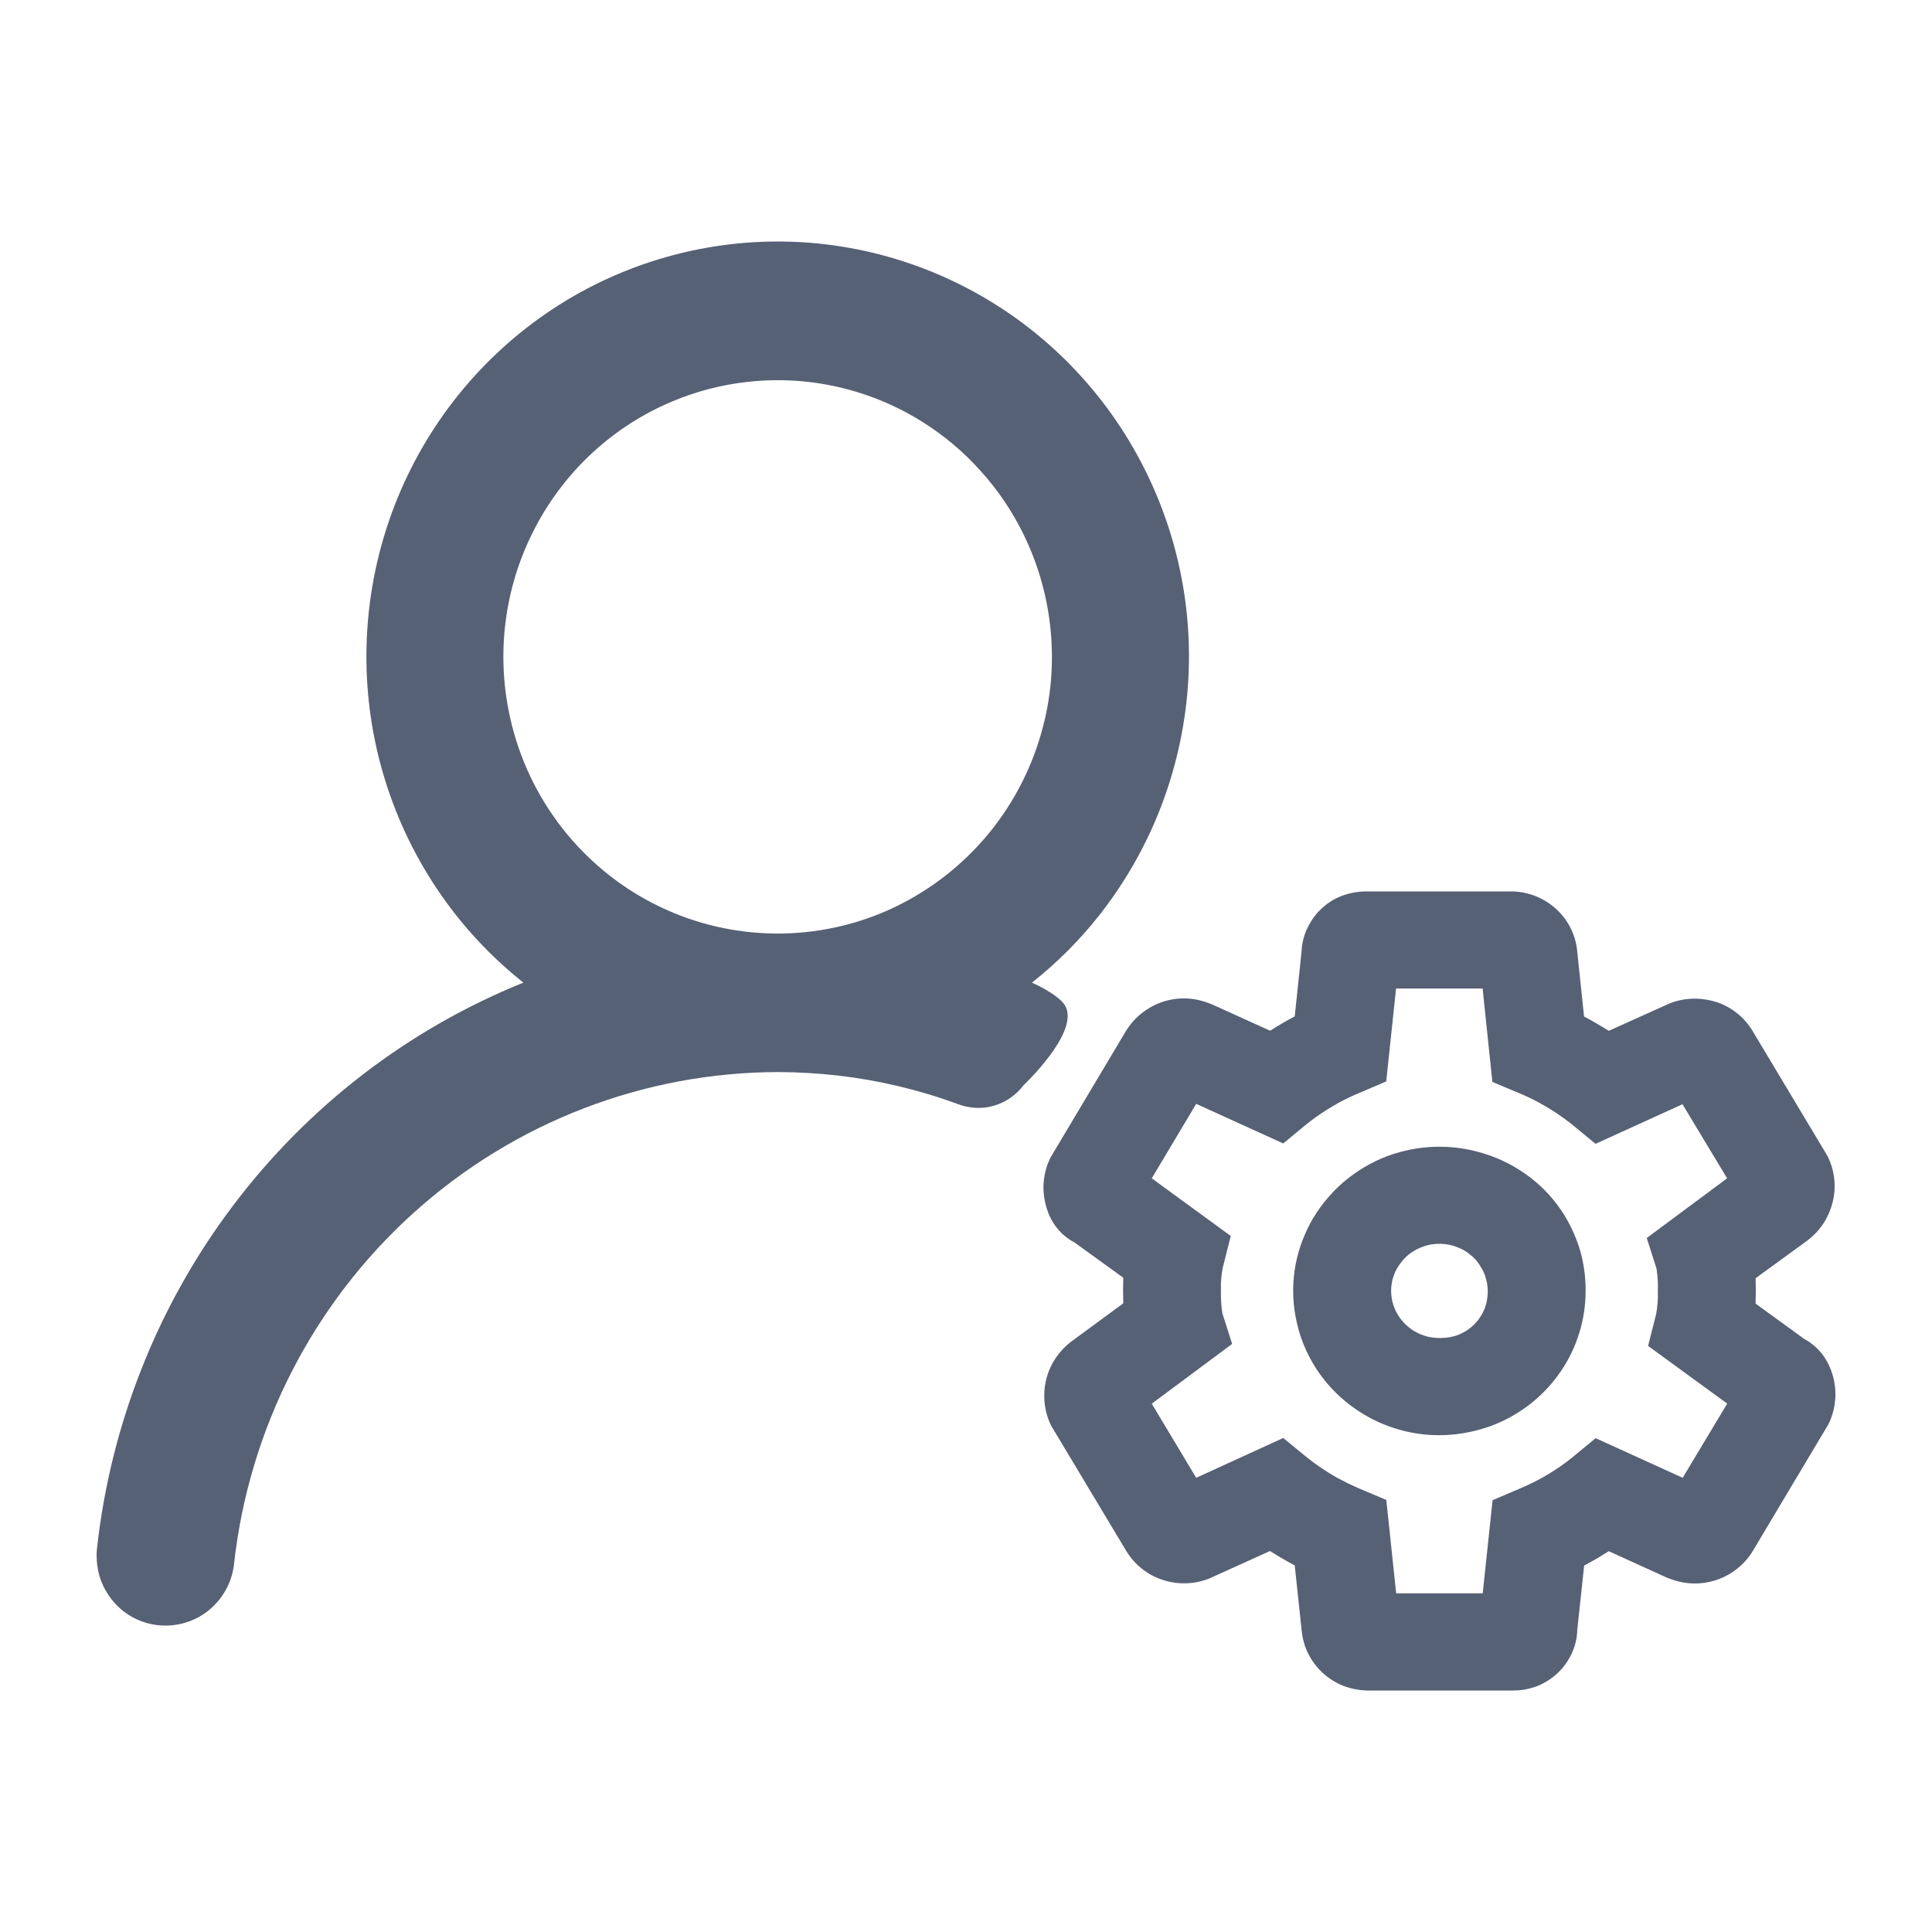
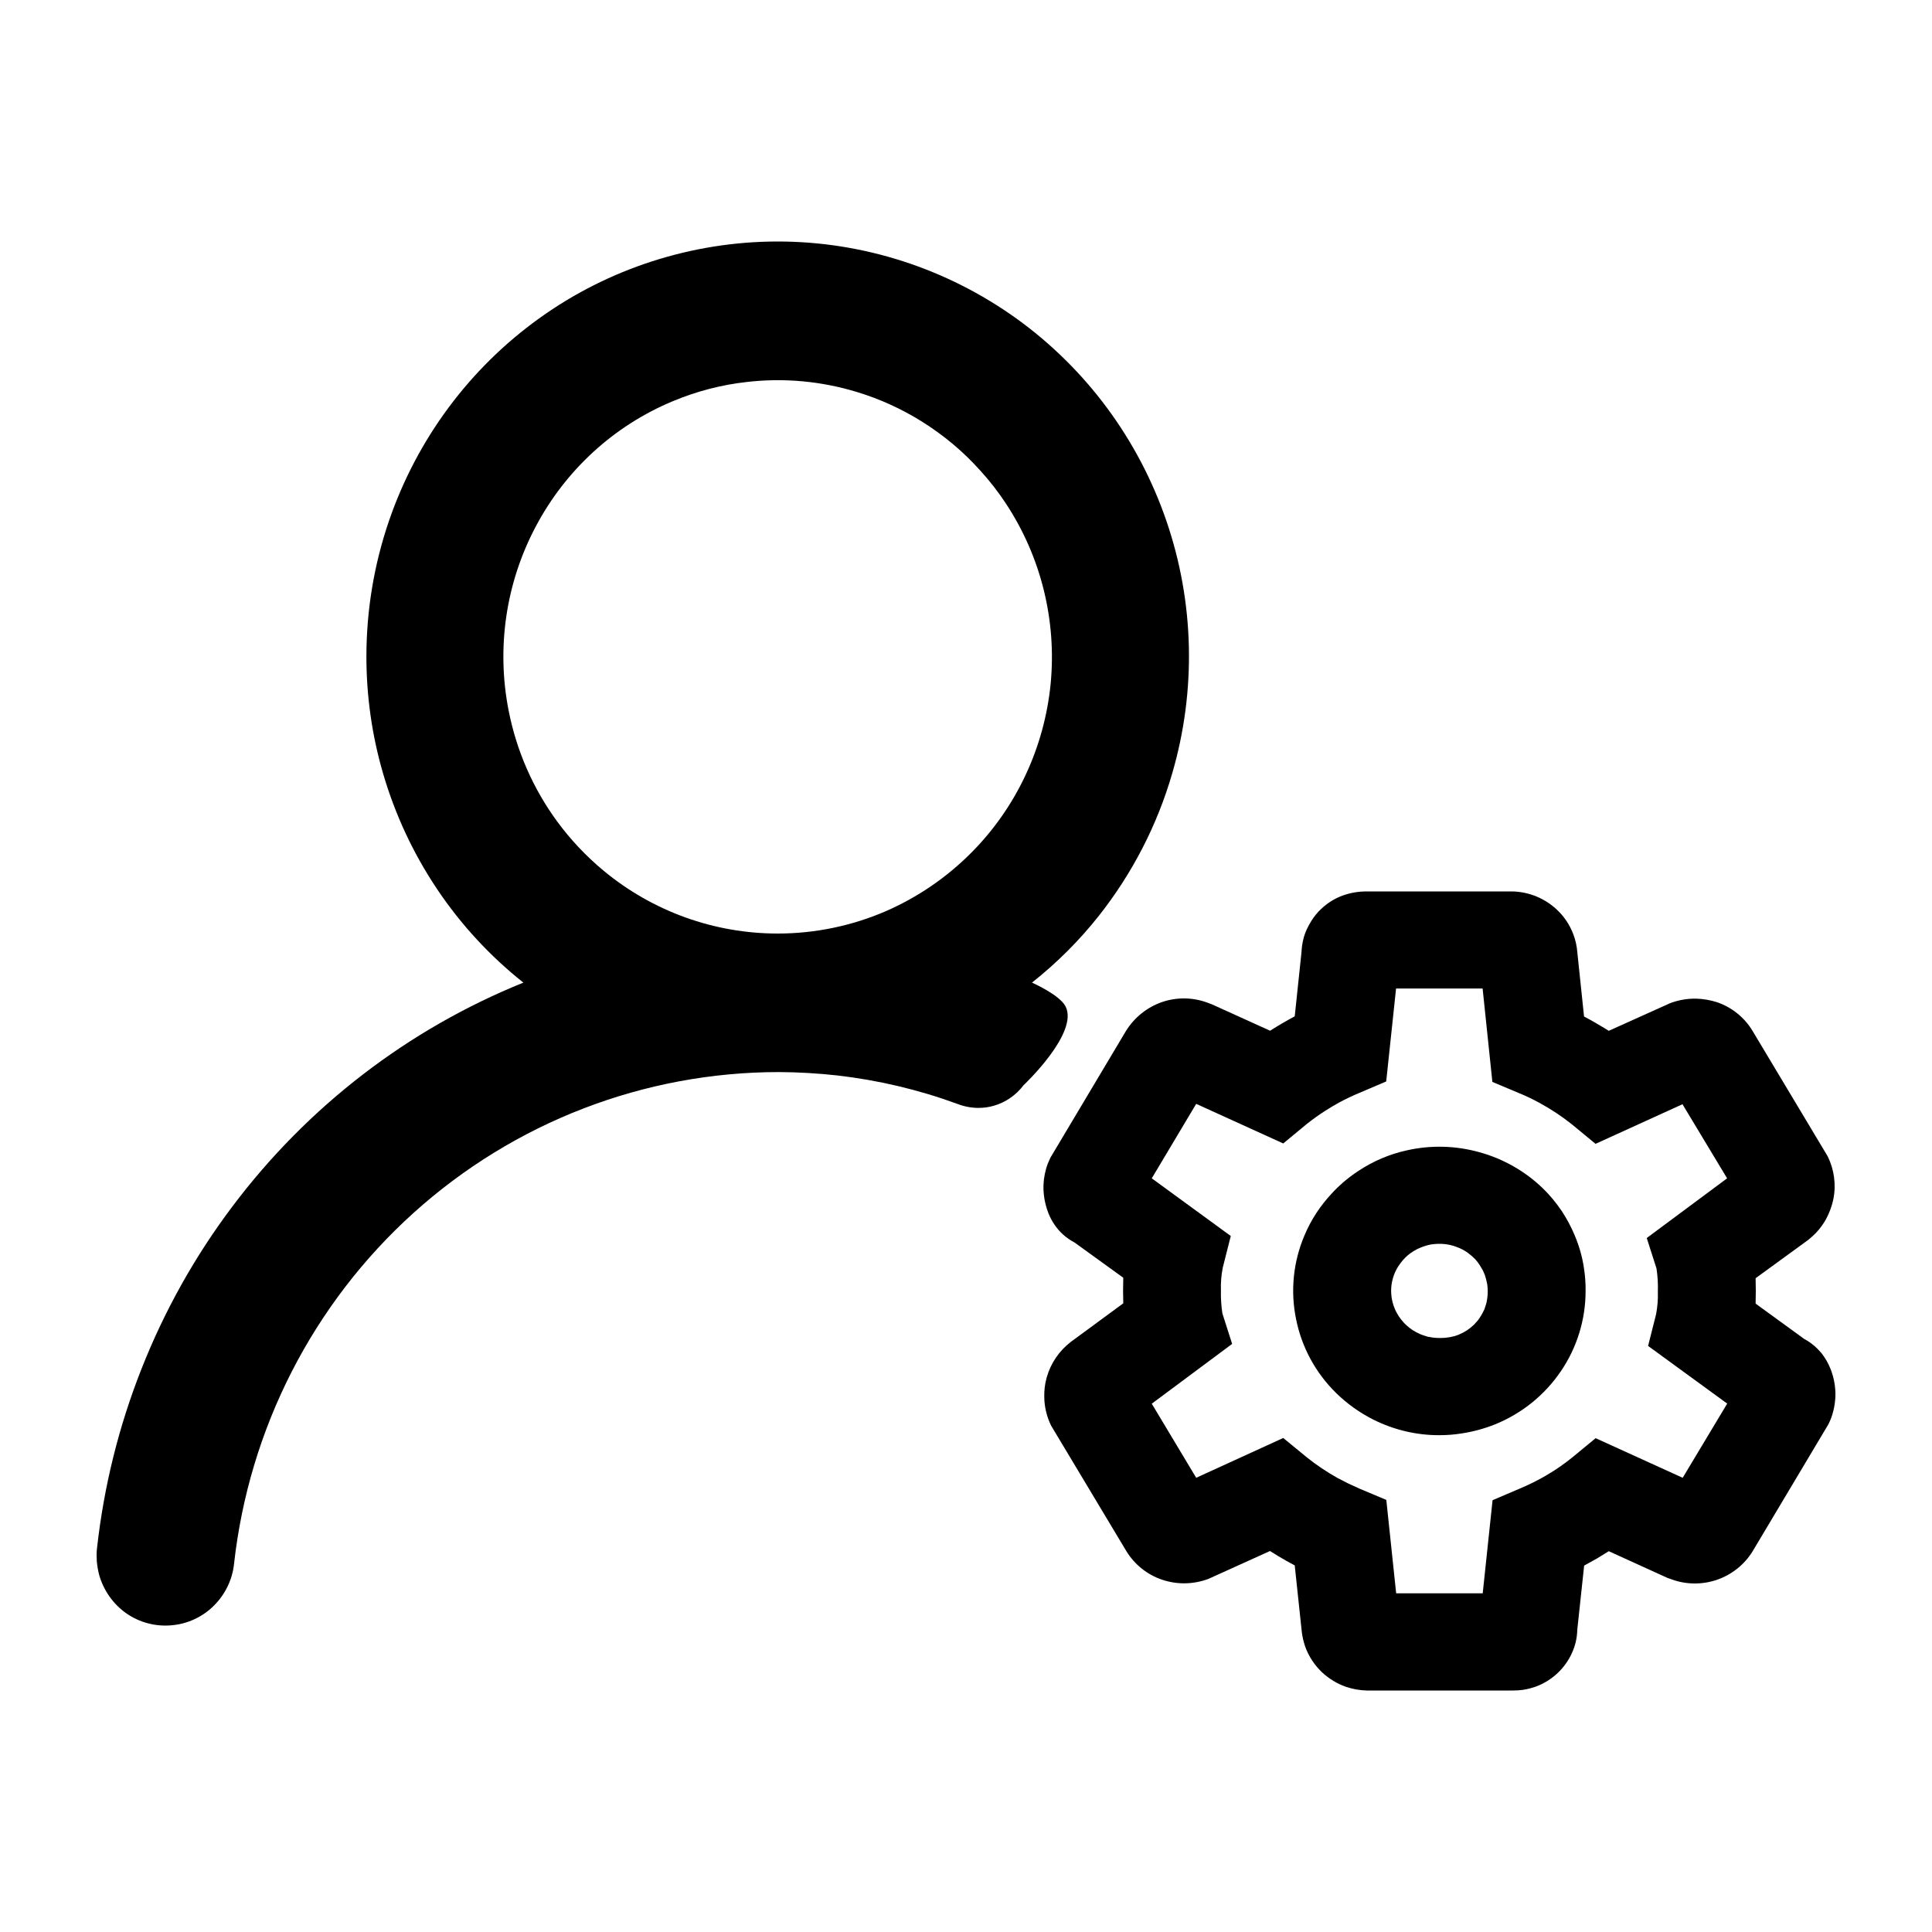
- <svg xmlns="http://www.w3.org/2000/svg" width="20" height="20" viewBox="0 0 20 20" fill="none">
-   <path fill-rule="evenodd" clip-rule="evenodd" d="M11.031 10.419C10.97 10.298 10.683 10.172 10.683 10.172C10.942 9.967 11.175 9.734 11.378 9.477C11.72 9.043 11.979 8.544 12.135 8.005C12.385 7.148 12.364 6.234 12.074 5.391C11.784 4.546 11.241 3.814 10.52 3.296C9.799 2.779 8.935 2.5 8.051 2.5C7.605 2.5 7.166 2.571 6.748 2.706C6.334 2.84 5.939 3.038 5.581 3.296C4.86 3.814 4.317 4.546 4.027 5.391C3.871 5.846 3.793 6.321 3.793 6.798C3.793 7.204 3.85 7.611 3.965 8.005C4.215 8.863 4.722 9.62 5.418 10.172C4.225 10.654 3.186 11.453 2.409 12.485C2.018 13.003 1.701 13.571 1.465 14.17C1.23 14.764 1.075 15.388 1.004 16.029C1.001 16.051 1 16.074 1 16.096L1.002 16.16C1.006 16.21 1.015 16.26 1.028 16.309C1.075 16.469 1.174 16.608 1.31 16.703C1.447 16.797 1.611 16.84 1.776 16.825C1.94 16.811 2.095 16.74 2.213 16.623C2.331 16.506 2.406 16.352 2.423 16.187C2.579 14.787 3.241 13.494 4.281 12.556C5.322 11.617 6.669 11.098 8.065 11.098C8.266 11.099 8.468 11.111 8.668 11.133C9.092 11.182 9.509 11.28 9.912 11.428C9.982 11.455 10.056 11.469 10.13 11.469C10.182 11.469 10.235 11.462 10.287 11.447C10.41 11.412 10.518 11.337 10.596 11.234C10.596 11.234 11.17 10.695 11.031 10.419ZM8.051 9.664C7.394 9.664 6.757 9.435 6.249 9.014C6.068 8.864 5.906 8.692 5.768 8.504C5.52 8.166 5.348 7.776 5.266 7.359C5.137 6.709 5.236 6.034 5.547 5.449C5.856 4.865 6.356 4.407 6.963 4.154C7.211 4.05 7.47 3.983 7.733 3.954C8.114 3.91 8.502 3.945 8.874 4.059C9.108 4.13 9.331 4.232 9.537 4.36C9.764 4.501 9.972 4.674 10.151 4.875C10.246 4.979 10.332 5.09 10.41 5.208C10.775 5.759 10.94 6.42 10.876 7.081C10.81 7.74 10.522 8.357 10.057 8.825C9.799 9.085 9.497 9.29 9.169 9.433C8.819 9.584 8.439 9.664 8.051 9.664Z" fill="#576175" />
-   <path fill-rule="evenodd" clip-rule="evenodd" d="M14.215 14.695C14.075 14.624 13.945 14.532 13.831 14.42C13.62 14.213 13.475 13.947 13.417 13.656C13.357 13.366 13.387 13.064 13.503 12.791C13.571 12.628 13.668 12.48 13.789 12.352C13.825 12.312 13.863 12.276 13.903 12.241C13.953 12.198 14.006 12.158 14.061 12.122C14.213 12.021 14.383 11.948 14.561 11.909C14.811 11.852 15.07 11.859 15.316 11.928C15.563 11.996 15.789 12.125 15.973 12.303C16.045 12.373 16.109 12.451 16.166 12.535C16.219 12.615 16.265 12.701 16.302 12.79C16.347 12.897 16.379 13.008 16.396 13.121C16.409 13.202 16.415 13.283 16.414 13.366C16.414 13.662 16.324 13.951 16.158 14.195C15.99 14.442 15.754 14.632 15.479 14.744C15.367 14.789 15.25 14.821 15.13 14.839C15.055 14.851 14.978 14.857 14.901 14.857C14.661 14.858 14.427 14.801 14.215 14.695ZM14.41 13.27C14.402 13.31 14.399 13.352 14.402 13.393C14.405 13.447 14.418 13.5 14.439 13.549C14.446 13.567 14.455 13.584 14.464 13.599C14.476 13.621 14.49 13.641 14.505 13.66C14.523 13.683 14.542 13.704 14.564 13.723C14.582 13.739 14.602 13.755 14.623 13.769C14.646 13.784 14.672 13.797 14.697 13.809C14.723 13.82 14.75 13.829 14.778 13.837L14.835 13.847C14.861 13.85 14.886 13.851 14.913 13.851C14.946 13.851 14.979 13.848 15.011 13.842C15.04 13.837 15.068 13.829 15.097 13.818L15.15 13.793L15.187 13.771C15.213 13.753 15.237 13.734 15.26 13.712L15.285 13.684C15.297 13.672 15.307 13.659 15.316 13.644C15.336 13.615 15.352 13.585 15.367 13.553L15.387 13.49C15.396 13.449 15.401 13.408 15.401 13.367C15.401 13.343 15.399 13.32 15.396 13.296C15.39 13.264 15.382 13.232 15.372 13.201L15.352 13.154L15.317 13.095C15.303 13.073 15.288 13.054 15.271 13.035L15.236 13.002L15.188 12.964C15.157 12.943 15.125 12.926 15.091 12.913C15.036 12.89 14.978 12.878 14.919 12.876C14.879 12.875 14.84 12.878 14.801 12.885C14.754 12.895 14.709 12.912 14.666 12.933C14.643 12.946 14.619 12.96 14.598 12.975C14.58 12.988 14.564 13.003 14.548 13.018C14.529 13.037 14.511 13.058 14.496 13.079C14.481 13.098 14.469 13.118 14.457 13.139C14.435 13.18 14.42 13.223 14.41 13.27Z" fill="#576175" />
-   <path fill-rule="evenodd" clip-rule="evenodd" d="M18.95 14.172C18.927 14.113 18.895 14.058 18.857 14.009C18.833 13.981 18.807 13.954 18.779 13.93C18.747 13.903 18.713 13.88 18.676 13.86L18.174 13.495L18.176 13.364L18.174 13.232L18.718 12.836L18.76 12.8C18.811 12.755 18.854 12.702 18.889 12.645C18.931 12.573 18.962 12.495 18.979 12.412C18.994 12.338 18.996 12.261 18.986 12.187C18.976 12.112 18.954 12.039 18.92 11.97L18.14 10.668C18.056 10.53 17.926 10.427 17.775 10.375C17.706 10.353 17.633 10.34 17.56 10.338C17.468 10.336 17.377 10.352 17.291 10.384L16.654 10.671L16.609 10.643C16.543 10.603 16.473 10.562 16.398 10.523L16.329 9.864C16.324 9.796 16.31 9.731 16.286 9.669C16.25 9.575 16.193 9.488 16.118 9.418C15.992 9.299 15.828 9.232 15.655 9.228H14.148C14.062 9.228 13.977 9.242 13.896 9.272C13.814 9.302 13.74 9.349 13.677 9.409C13.638 9.445 13.604 9.487 13.576 9.532C13.558 9.56 13.542 9.59 13.528 9.62C13.513 9.653 13.5 9.688 13.492 9.723C13.481 9.767 13.475 9.812 13.473 9.857L13.403 10.521C13.319 10.566 13.236 10.614 13.148 10.67L12.546 10.397L12.498 10.379C12.346 10.323 12.18 10.321 12.027 10.374C11.875 10.427 11.745 10.531 11.658 10.669L10.874 11.984L10.847 12.045C10.82 12.116 10.805 12.192 10.802 12.269C10.8 12.333 10.807 12.397 10.822 12.46C10.83 12.494 10.841 12.527 10.853 12.559C10.87 12.601 10.89 12.64 10.915 12.676C10.967 12.754 11.039 12.818 11.123 12.862L11.628 13.227L11.626 13.36L11.628 13.492L11.084 13.892L11.041 13.928C10.928 14.03 10.851 14.166 10.822 14.316C10.81 14.379 10.808 14.443 10.812 14.505C10.819 14.593 10.842 14.678 10.881 14.758L11.661 16.059C11.746 16.197 11.875 16.3 12.027 16.352C12.184 16.406 12.355 16.403 12.511 16.344L13.147 16.056L13.234 16.11C13.287 16.142 13.344 16.174 13.403 16.205L13.473 16.864C13.477 16.91 13.485 16.956 13.497 16.999L13.51 17.042C13.546 17.144 13.606 17.236 13.686 17.312C13.758 17.379 13.842 17.43 13.934 17.462C14.002 17.485 14.074 17.498 14.147 17.5H15.665C15.697 17.5 15.729 17.498 15.76 17.494C15.81 17.487 15.859 17.474 15.906 17.457C15.987 17.426 16.061 17.379 16.124 17.32C16.187 17.261 16.238 17.189 16.273 17.111C16.308 17.035 16.326 16.954 16.328 16.871L16.399 16.207L16.534 16.132L16.654 16.058L17.256 16.332L17.303 16.349C17.455 16.405 17.621 16.406 17.774 16.354C17.927 16.301 18.058 16.197 18.143 16.059L18.927 14.745C18.95 14.7 18.967 14.653 18.979 14.604C18.991 14.556 18.997 14.508 19 14.459C19.003 14.361 18.986 14.263 18.95 14.172ZM12.755 13.912L12.654 13.596C12.642 13.517 12.637 13.437 12.639 13.357C12.636 13.278 12.643 13.2 12.658 13.123L12.741 12.795L11.923 12.198L12.383 11.427L13.284 11.837L13.527 11.636C13.588 11.588 13.651 11.542 13.717 11.5C13.765 11.47 13.813 11.44 13.863 11.413C13.932 11.376 14.003 11.342 14.076 11.312L14.35 11.195L14.452 10.233H15.348L15.449 11.2L15.725 11.316C15.797 11.345 15.867 11.379 15.935 11.416C16.054 11.481 16.167 11.555 16.272 11.639L16.517 11.841L17.417 11.431L17.879 12.198L17.047 12.816L17.148 13.131C17.16 13.211 17.165 13.291 17.162 13.372C17.165 13.449 17.158 13.528 17.144 13.604L17.061 13.933L17.88 14.53L17.419 15.298L16.518 14.888L16.274 15.089C16.108 15.223 15.923 15.331 15.725 15.413L15.451 15.53L15.349 16.494H14.453L14.351 15.527L14.075 15.411L13.953 15.355L13.844 15.299C13.734 15.237 13.629 15.167 13.529 15.087L13.284 14.886L12.383 15.298L11.923 14.531L12.755 13.912Z" fill="#576175" />
+ <svg xmlns="http://www.w3.org/2000/svg" viewBox="0 0 20 20">
+   <path d="M11.031 10.419C10.97 10.298 10.683 10.172 10.683 10.172C10.942 9.967 11.175 9.734 11.378 9.477C11.72 9.043 11.979 8.544 12.135 8.005C12.385 7.148 12.364 6.234 12.074 5.391C11.784 4.546 11.241 3.814 10.52 3.296C9.799 2.779 8.935 2.5 8.051 2.5C7.605 2.5 7.166 2.571 6.748 2.706C6.334 2.84 5.939 3.038 5.581 3.296C4.86 3.814 4.317 4.546 4.027 5.391C3.871 5.846 3.793 6.321 3.793 6.798C3.793 7.204 3.85 7.611 3.965 8.005C4.215 8.863 4.722 9.62 5.418 10.172C4.225 10.654 3.186 11.453 2.409 12.485C2.018 13.003 1.701 13.571 1.465 14.17C1.23 14.764 1.075 15.388 1.004 16.029C1.001 16.051 1 16.074 1 16.096L1.002 16.16C1.006 16.21 1.015 16.26 1.028 16.309C1.075 16.469 1.174 16.608 1.31 16.703C1.447 16.797 1.611 16.84 1.776 16.825C1.94 16.811 2.095 16.74 2.213 16.623C2.331 16.506 2.406 16.352 2.423 16.187C2.579 14.787 3.241 13.494 4.281 12.556C5.322 11.617 6.669 11.098 8.065 11.098C8.266 11.099 8.468 11.111 8.668 11.133C9.092 11.182 9.509 11.28 9.912 11.428C9.982 11.455 10.056 11.469 10.13 11.469C10.182 11.469 10.235 11.462 10.287 11.447C10.41 11.412 10.518 11.337 10.596 11.234C10.596 11.234 11.17 10.695 11.031 10.419ZM8.051 9.664C7.394 9.664 6.757 9.435 6.249 9.014C6.068 8.864 5.906 8.692 5.768 8.504C5.52 8.166 5.348 7.776 5.266 7.359C5.137 6.709 5.236 6.034 5.547 5.449C5.856 4.865 6.356 4.407 6.963 4.154C7.211 4.05 7.47 3.983 7.733 3.954C8.114 3.91 8.502 3.945 8.874 4.059C9.108 4.13 9.331 4.232 9.537 4.36C9.764 4.501 9.972 4.674 10.151 4.875C10.246 4.979 10.332 5.09 10.41 5.208C10.775 5.759 10.94 6.42 10.876 7.081C10.81 7.74 10.522 8.357 10.057 8.825C9.799 9.085 9.497 9.29 9.169 9.433C8.819 9.584 8.439 9.664 8.051 9.664Z" />
+   <path d="M14.215 14.695C14.075 14.624 13.945 14.532 13.831 14.42C13.62 14.213 13.475 13.947 13.417 13.656C13.357 13.366 13.387 13.064 13.503 12.791C13.571 12.628 13.668 12.48 13.789 12.352C13.825 12.312 13.863 12.276 13.903 12.241C13.953 12.198 14.006 12.158 14.061 12.122C14.213 12.021 14.383 11.948 14.561 11.909C14.811 11.852 15.07 11.859 15.316 11.928C15.563 11.996 15.789 12.125 15.973 12.303C16.045 12.373 16.109 12.451 16.166 12.535C16.219 12.615 16.265 12.701 16.302 12.79C16.347 12.897 16.379 13.008 16.396 13.121C16.409 13.202 16.415 13.283 16.414 13.366C16.414 13.662 16.324 13.951 16.158 14.195C15.99 14.442 15.754 14.632 15.479 14.744C15.367 14.789 15.25 14.821 15.13 14.839C15.055 14.851 14.978 14.857 14.901 14.857C14.661 14.858 14.427 14.801 14.215 14.695ZM14.41 13.27C14.402 13.31 14.399 13.352 14.402 13.393C14.405 13.447 14.418 13.5 14.439 13.549C14.446 13.567 14.455 13.584 14.464 13.599C14.476 13.621 14.49 13.641 14.505 13.66C14.523 13.683 14.542 13.704 14.564 13.723C14.582 13.739 14.602 13.755 14.623 13.769C14.646 13.784 14.672 13.797 14.697 13.809C14.723 13.82 14.75 13.829 14.778 13.837L14.835 13.847C14.861 13.85 14.886 13.851 14.913 13.851C14.946 13.851 14.979 13.848 15.011 13.842C15.04 13.837 15.068 13.829 15.097 13.818L15.15 13.793L15.187 13.771C15.213 13.753 15.237 13.734 15.26 13.712L15.285 13.684C15.297 13.672 15.307 13.659 15.316 13.644C15.336 13.615 15.352 13.585 15.367 13.553L15.387 13.49C15.396 13.449 15.401 13.408 15.401 13.367C15.401 13.343 15.399 13.32 15.396 13.296C15.39 13.264 15.382 13.232 15.372 13.201L15.352 13.154L15.317 13.095C15.303 13.073 15.288 13.054 15.271 13.035L15.236 13.002L15.188 12.964C15.157 12.943 15.125 12.926 15.091 12.913C15.036 12.89 14.978 12.878 14.919 12.876C14.879 12.875 14.84 12.878 14.801 12.885C14.754 12.895 14.709 12.912 14.666 12.933C14.643 12.946 14.619 12.96 14.598 12.975C14.58 12.988 14.564 13.003 14.548 13.018C14.529 13.037 14.511 13.058 14.496 13.079C14.481 13.098 14.469 13.118 14.457 13.139C14.435 13.18 14.42 13.223 14.41 13.27Z" />
+   <path d="M18.95 14.172C18.927 14.113 18.895 14.058 18.857 14.009C18.833 13.981 18.807 13.954 18.779 13.93C18.747 13.903 18.713 13.88 18.676 13.86L18.174 13.495L18.176 13.364L18.174 13.232L18.718 12.836L18.76 12.8C18.811 12.755 18.854 12.702 18.889 12.645C18.931 12.573 18.962 12.495 18.979 12.412C18.994 12.338 18.996 12.261 18.986 12.187C18.976 12.112 18.954 12.039 18.92 11.97L18.14 10.668C18.056 10.53 17.926 10.427 17.775 10.375C17.706 10.353 17.633 10.34 17.56 10.338C17.468 10.336 17.377 10.352 17.291 10.384L16.654 10.671L16.609 10.643C16.543 10.603 16.473 10.562 16.398 10.523L16.329 9.864C16.324 9.796 16.31 9.731 16.286 9.669C16.25 9.575 16.193 9.488 16.118 9.418C15.992 9.299 15.828 9.232 15.655 9.228H14.148C14.062 9.228 13.977 9.242 13.896 9.272C13.814 9.302 13.74 9.349 13.677 9.409C13.638 9.445 13.604 9.487 13.576 9.532C13.558 9.56 13.542 9.59 13.528 9.62C13.513 9.653 13.5 9.688 13.492 9.723C13.481 9.767 13.475 9.812 13.473 9.857L13.403 10.521C13.319 10.566 13.236 10.614 13.148 10.67L12.546 10.397L12.498 10.379C12.346 10.323 12.18 10.321 12.027 10.374C11.875 10.427 11.745 10.531 11.658 10.669L10.874 11.984L10.847 12.045C10.82 12.116 10.805 12.192 10.802 12.269C10.8 12.333 10.807 12.397 10.822 12.46C10.83 12.494 10.841 12.527 10.853 12.559C10.87 12.601 10.89 12.64 10.915 12.676C10.967 12.754 11.039 12.818 11.123 12.862L11.628 13.227L11.626 13.36L11.628 13.492L11.084 13.892L11.041 13.928C10.928 14.03 10.851 14.166 10.822 14.316C10.81 14.379 10.808 14.443 10.812 14.505C10.819 14.593 10.842 14.678 10.881 14.758L11.661 16.059C11.746 16.197 11.875 16.3 12.027 16.352C12.184 16.406 12.355 16.403 12.511 16.344L13.147 16.056L13.234 16.11C13.287 16.142 13.344 16.174 13.403 16.205L13.473 16.864C13.477 16.91 13.485 16.956 13.497 16.999L13.51 17.042C13.546 17.144 13.606 17.236 13.686 17.312C13.758 17.379 13.842 17.43 13.934 17.462C14.002 17.485 14.074 17.498 14.147 17.5H15.665C15.697 17.5 15.729 17.498 15.76 17.494C15.81 17.487 15.859 17.474 15.906 17.457C15.987 17.426 16.061 17.379 16.124 17.32C16.187 17.261 16.238 17.189 16.273 17.111C16.308 17.035 16.326 16.954 16.328 16.871L16.399 16.207L16.534 16.132L16.654 16.058L17.256 16.332L17.303 16.349C17.455 16.405 17.621 16.406 17.774 16.354C17.927 16.301 18.058 16.197 18.143 16.059L18.927 14.745C18.95 14.7 18.967 14.653 18.979 14.604C18.991 14.556 18.997 14.508 19 14.459C19.003 14.361 18.986 14.263 18.95 14.172ZM12.755 13.912L12.654 13.596C12.642 13.517 12.637 13.437 12.639 13.357C12.636 13.278 12.643 13.2 12.658 13.123L12.741 12.795L11.923 12.198L12.383 11.427L13.284 11.837L13.527 11.636C13.588 11.588 13.651 11.542 13.717 11.5C13.765 11.47 13.813 11.44 13.863 11.413C13.932 11.376 14.003 11.342 14.076 11.312L14.35 11.195L14.452 10.233H15.348L15.449 11.2L15.725 11.316C15.797 11.345 15.867 11.379 15.935 11.416C16.054 11.481 16.167 11.555 16.272 11.639L16.517 11.841L17.417 11.431L17.879 12.198L17.047 12.816L17.148 13.131C17.16 13.211 17.165 13.291 17.162 13.372C17.165 13.449 17.158 13.528 17.144 13.604L17.061 13.933L17.88 14.53L17.419 15.298L16.518 14.888L16.274 15.089C16.108 15.223 15.923 15.331 15.725 15.413L15.451 15.53L15.349 16.494H14.453L14.351 15.527L14.075 15.411L13.953 15.355L13.844 15.299C13.734 15.237 13.629 15.167 13.529 15.087L13.284 14.886L12.383 15.298L11.923 14.531L12.755 13.912Z" />
</svg>
